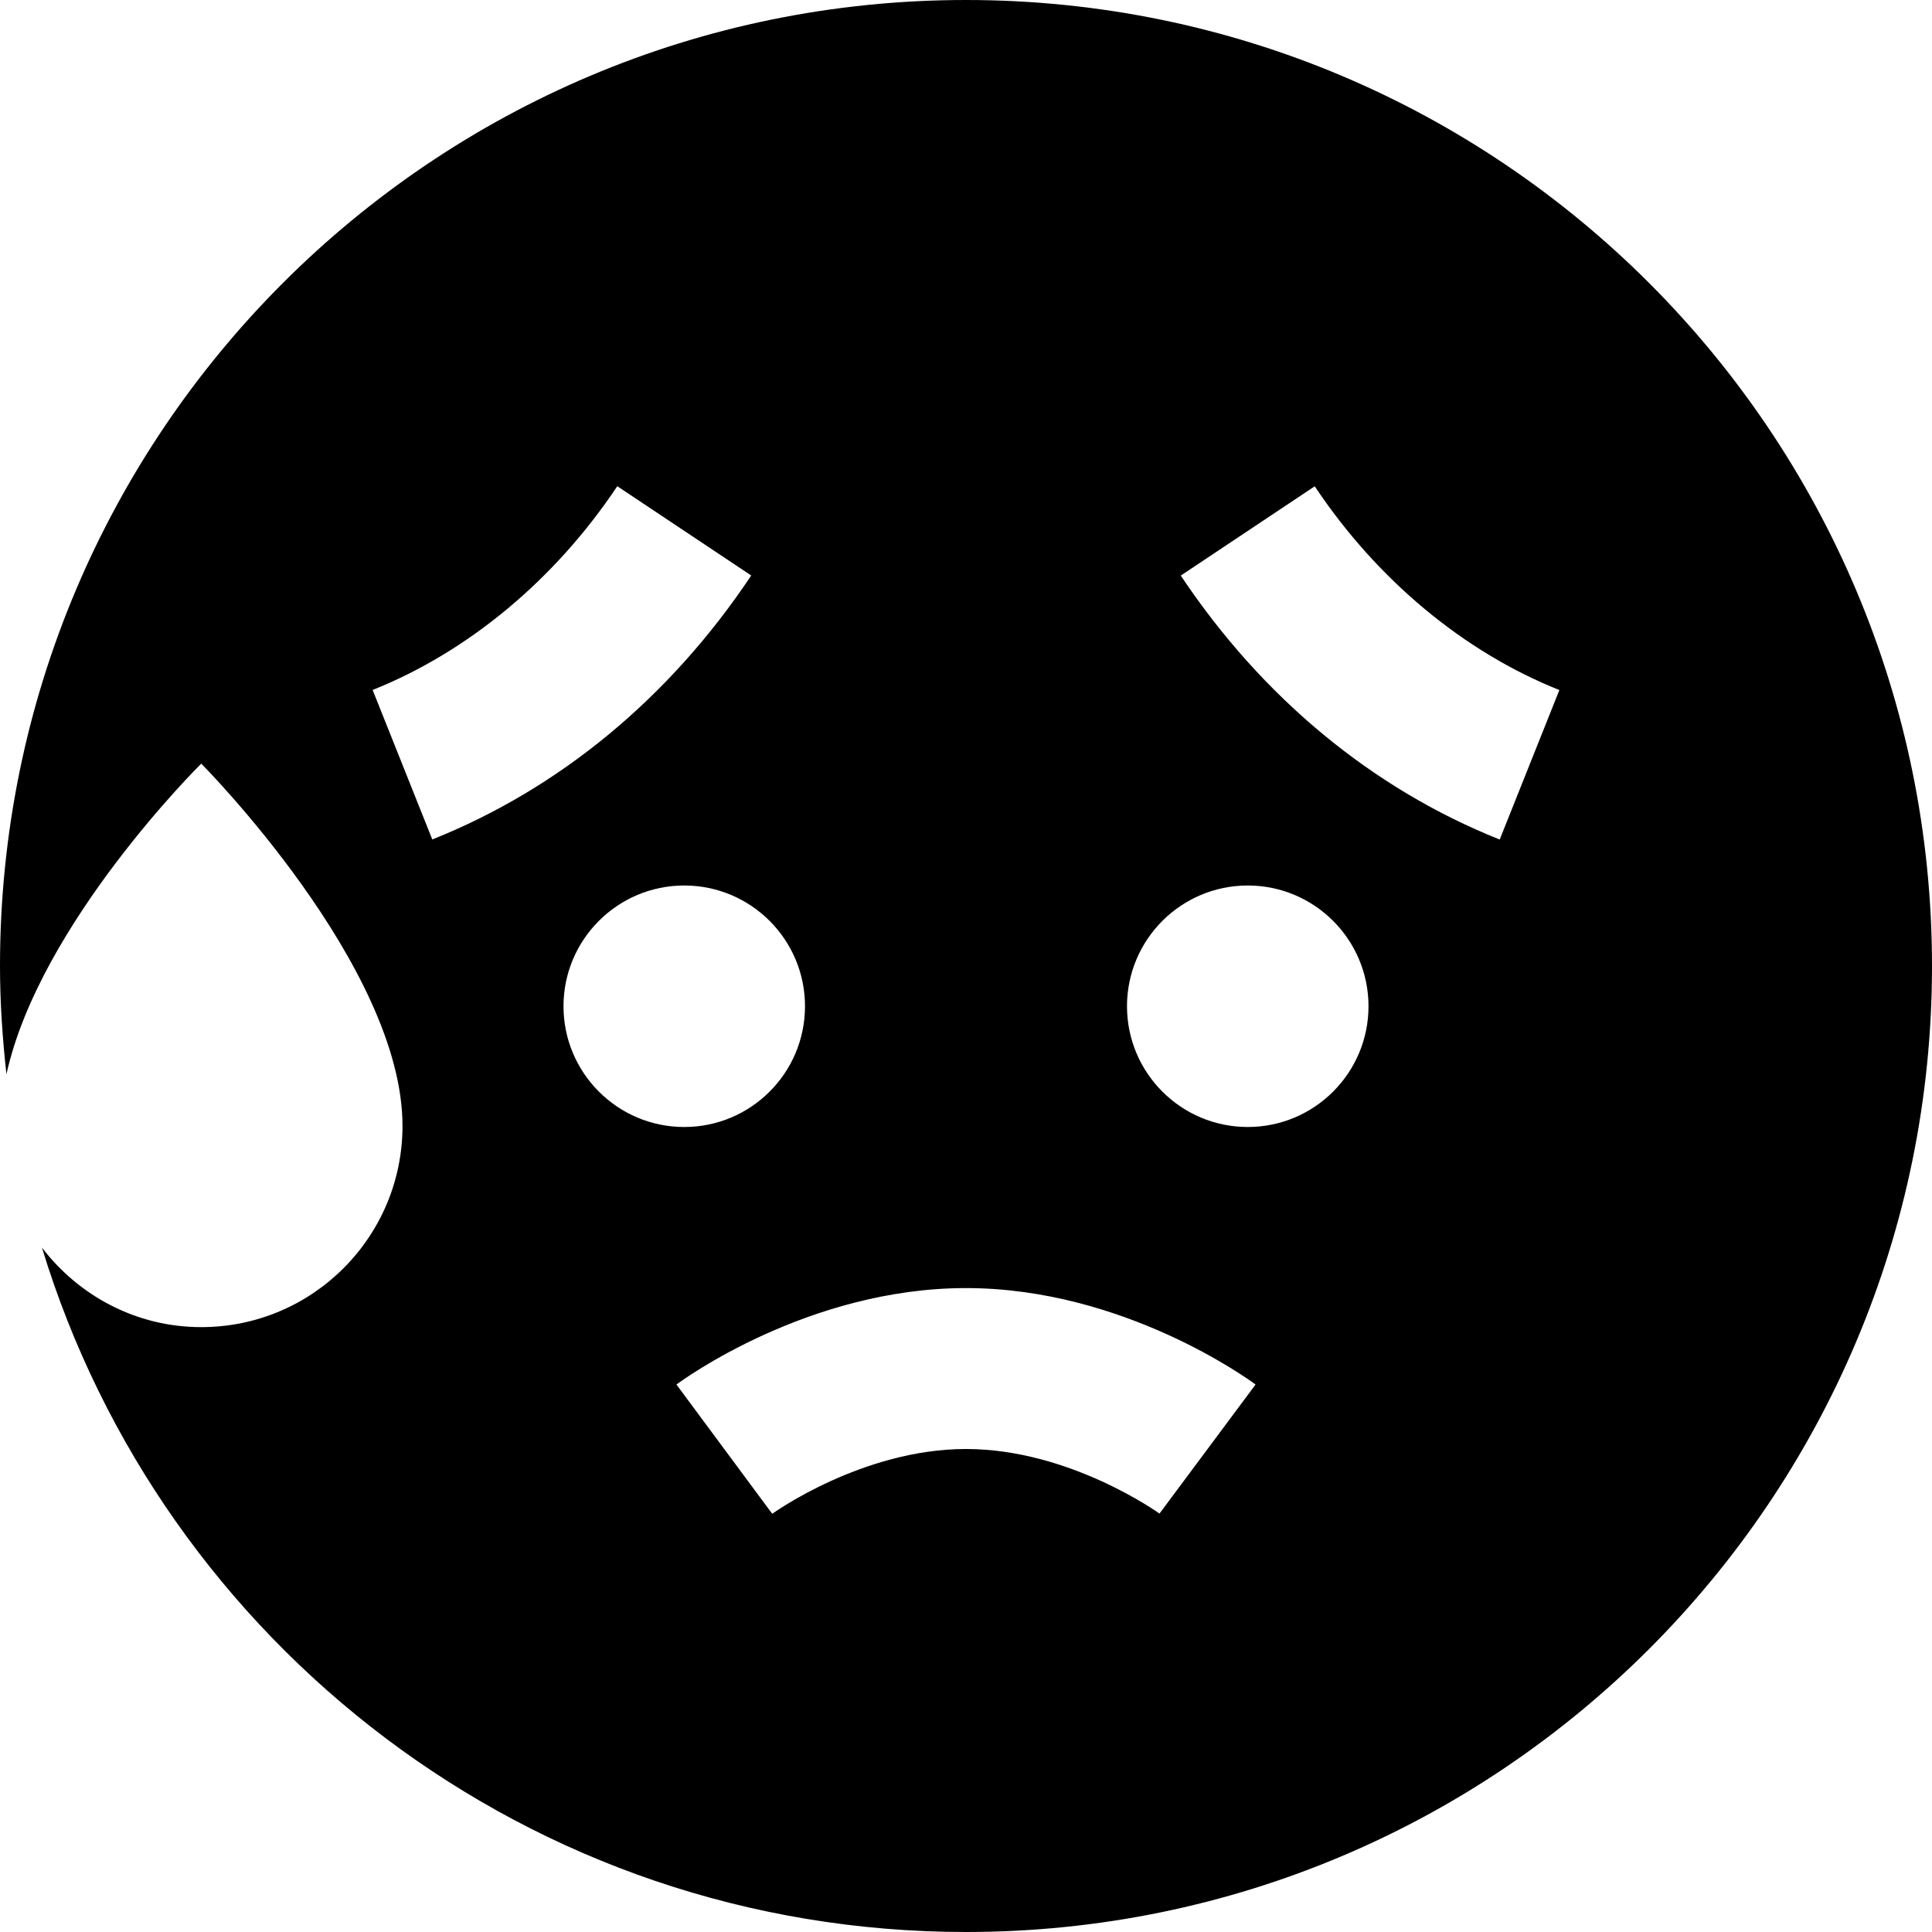
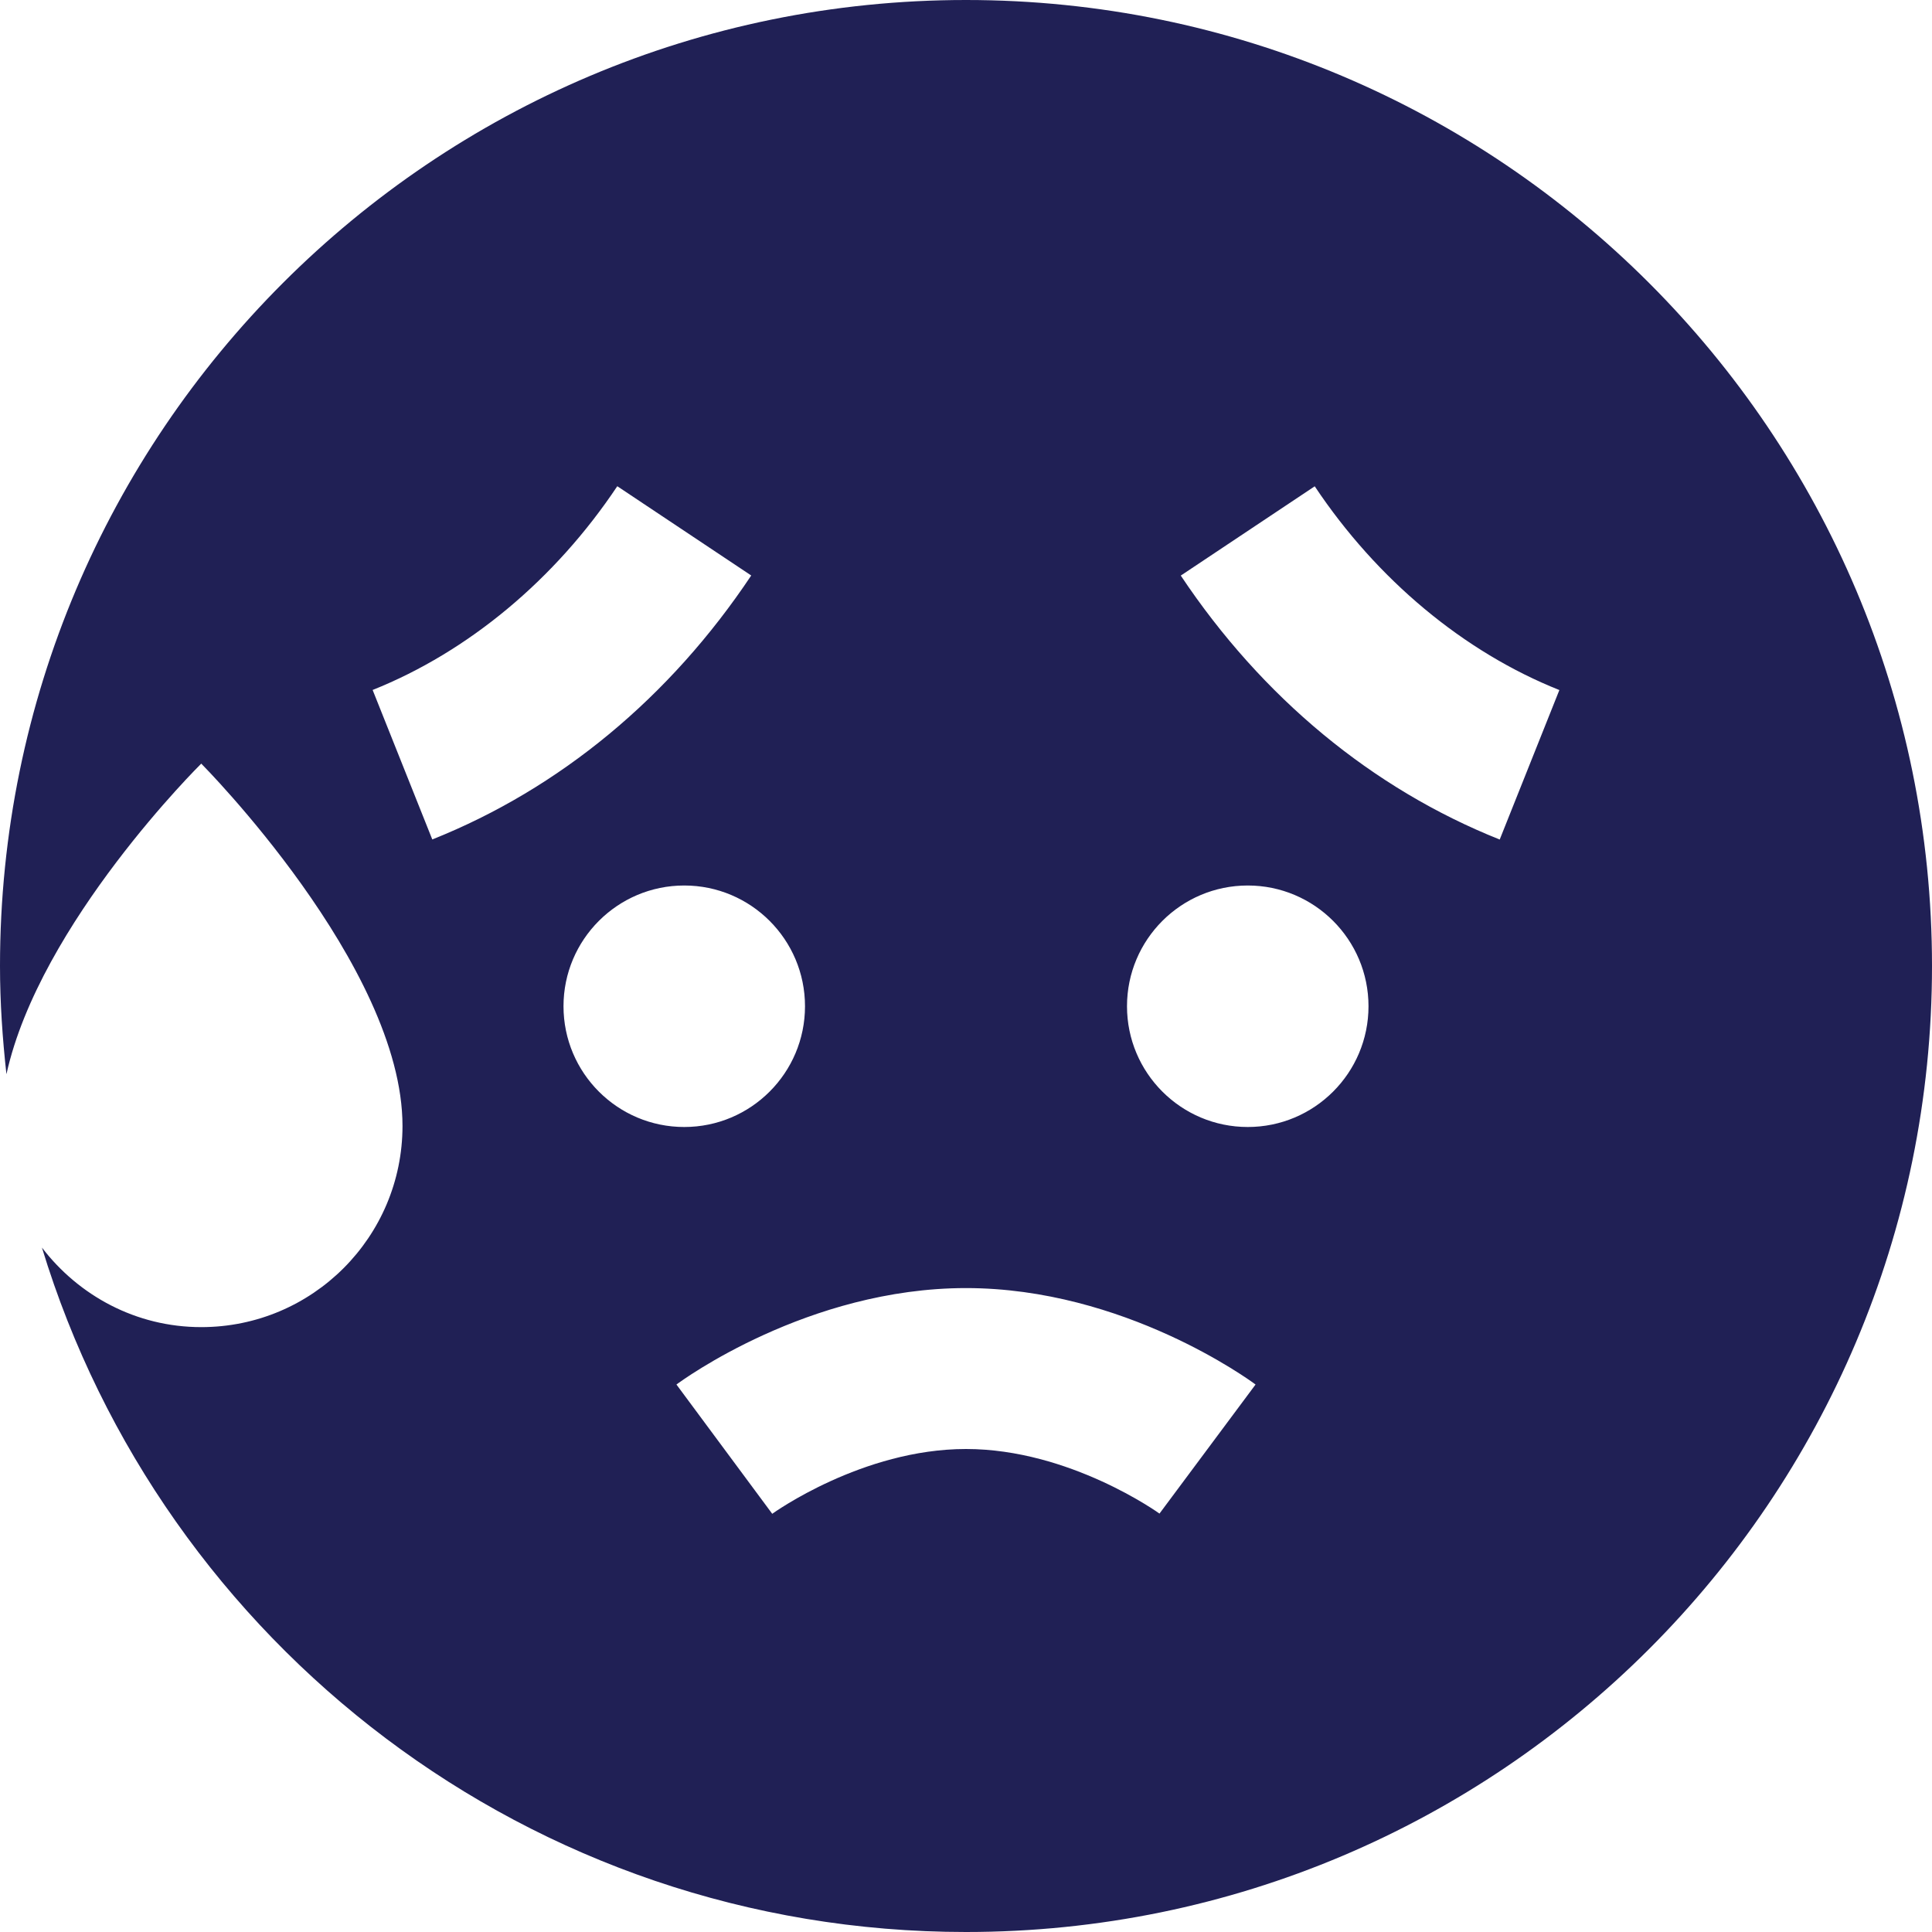
- <svg xmlns="http://www.w3.org/2000/svg" id="Layer_1" data-name="Layer 1" viewBox="0 0 24 24" width="512" height="512">
+ <svg xmlns="http://www.w3.org/2000/svg" fill="#202055" id="Layer_1" data-name="Layer 1" viewBox="0 0 24 24" width="512" height="512">
  <path d="M12,0C5.373,0,0,5.373,0,12c0,.455,.031,.902,.08,1.344,.415-1.879,2.42-3.858,2.42-3.858,0,0,2.5,2.513,2.5,4.5,0,1.381-1.119,2.5-2.5,2.5-.81,0-1.522-.391-1.979-.988,1.498,4.921,6.068,8.502,11.479,8.502,6.627,0,12-5.373,12-12S18.627,0,12,0ZM4.629,8.571c1.187-.474,2.266-1.372,3.039-2.531l1.664,1.109c-1.01,1.515-2.38,2.648-3.962,3.279l-.741-1.857Zm2.371,3.929c0-.828,.672-1.5,1.5-1.5s1.5,.672,1.5,1.5-.672,1.5-1.5,1.5-1.5-.672-1.5-1.5Zm7.403,6.302c-.007-.005-1.114-.802-2.403-.802s-2.396,.797-2.407,.805l-1.19-1.606c.066-.049,1.632-1.198,3.597-1.198s3.531,1.149,3.597,1.198l-1.194,1.604Zm1.097-4.802c-.828,0-1.5-.672-1.5-1.5s.672-1.5,1.5-1.5,1.5,.672,1.5,1.5-.672,1.5-1.5,1.5Zm3.13-3.571c-1.582-.631-2.952-1.765-3.962-3.279l1.664-1.109c.773,1.159,1.852,2.058,3.039,2.531l-.741,1.857Z" />
</svg>
